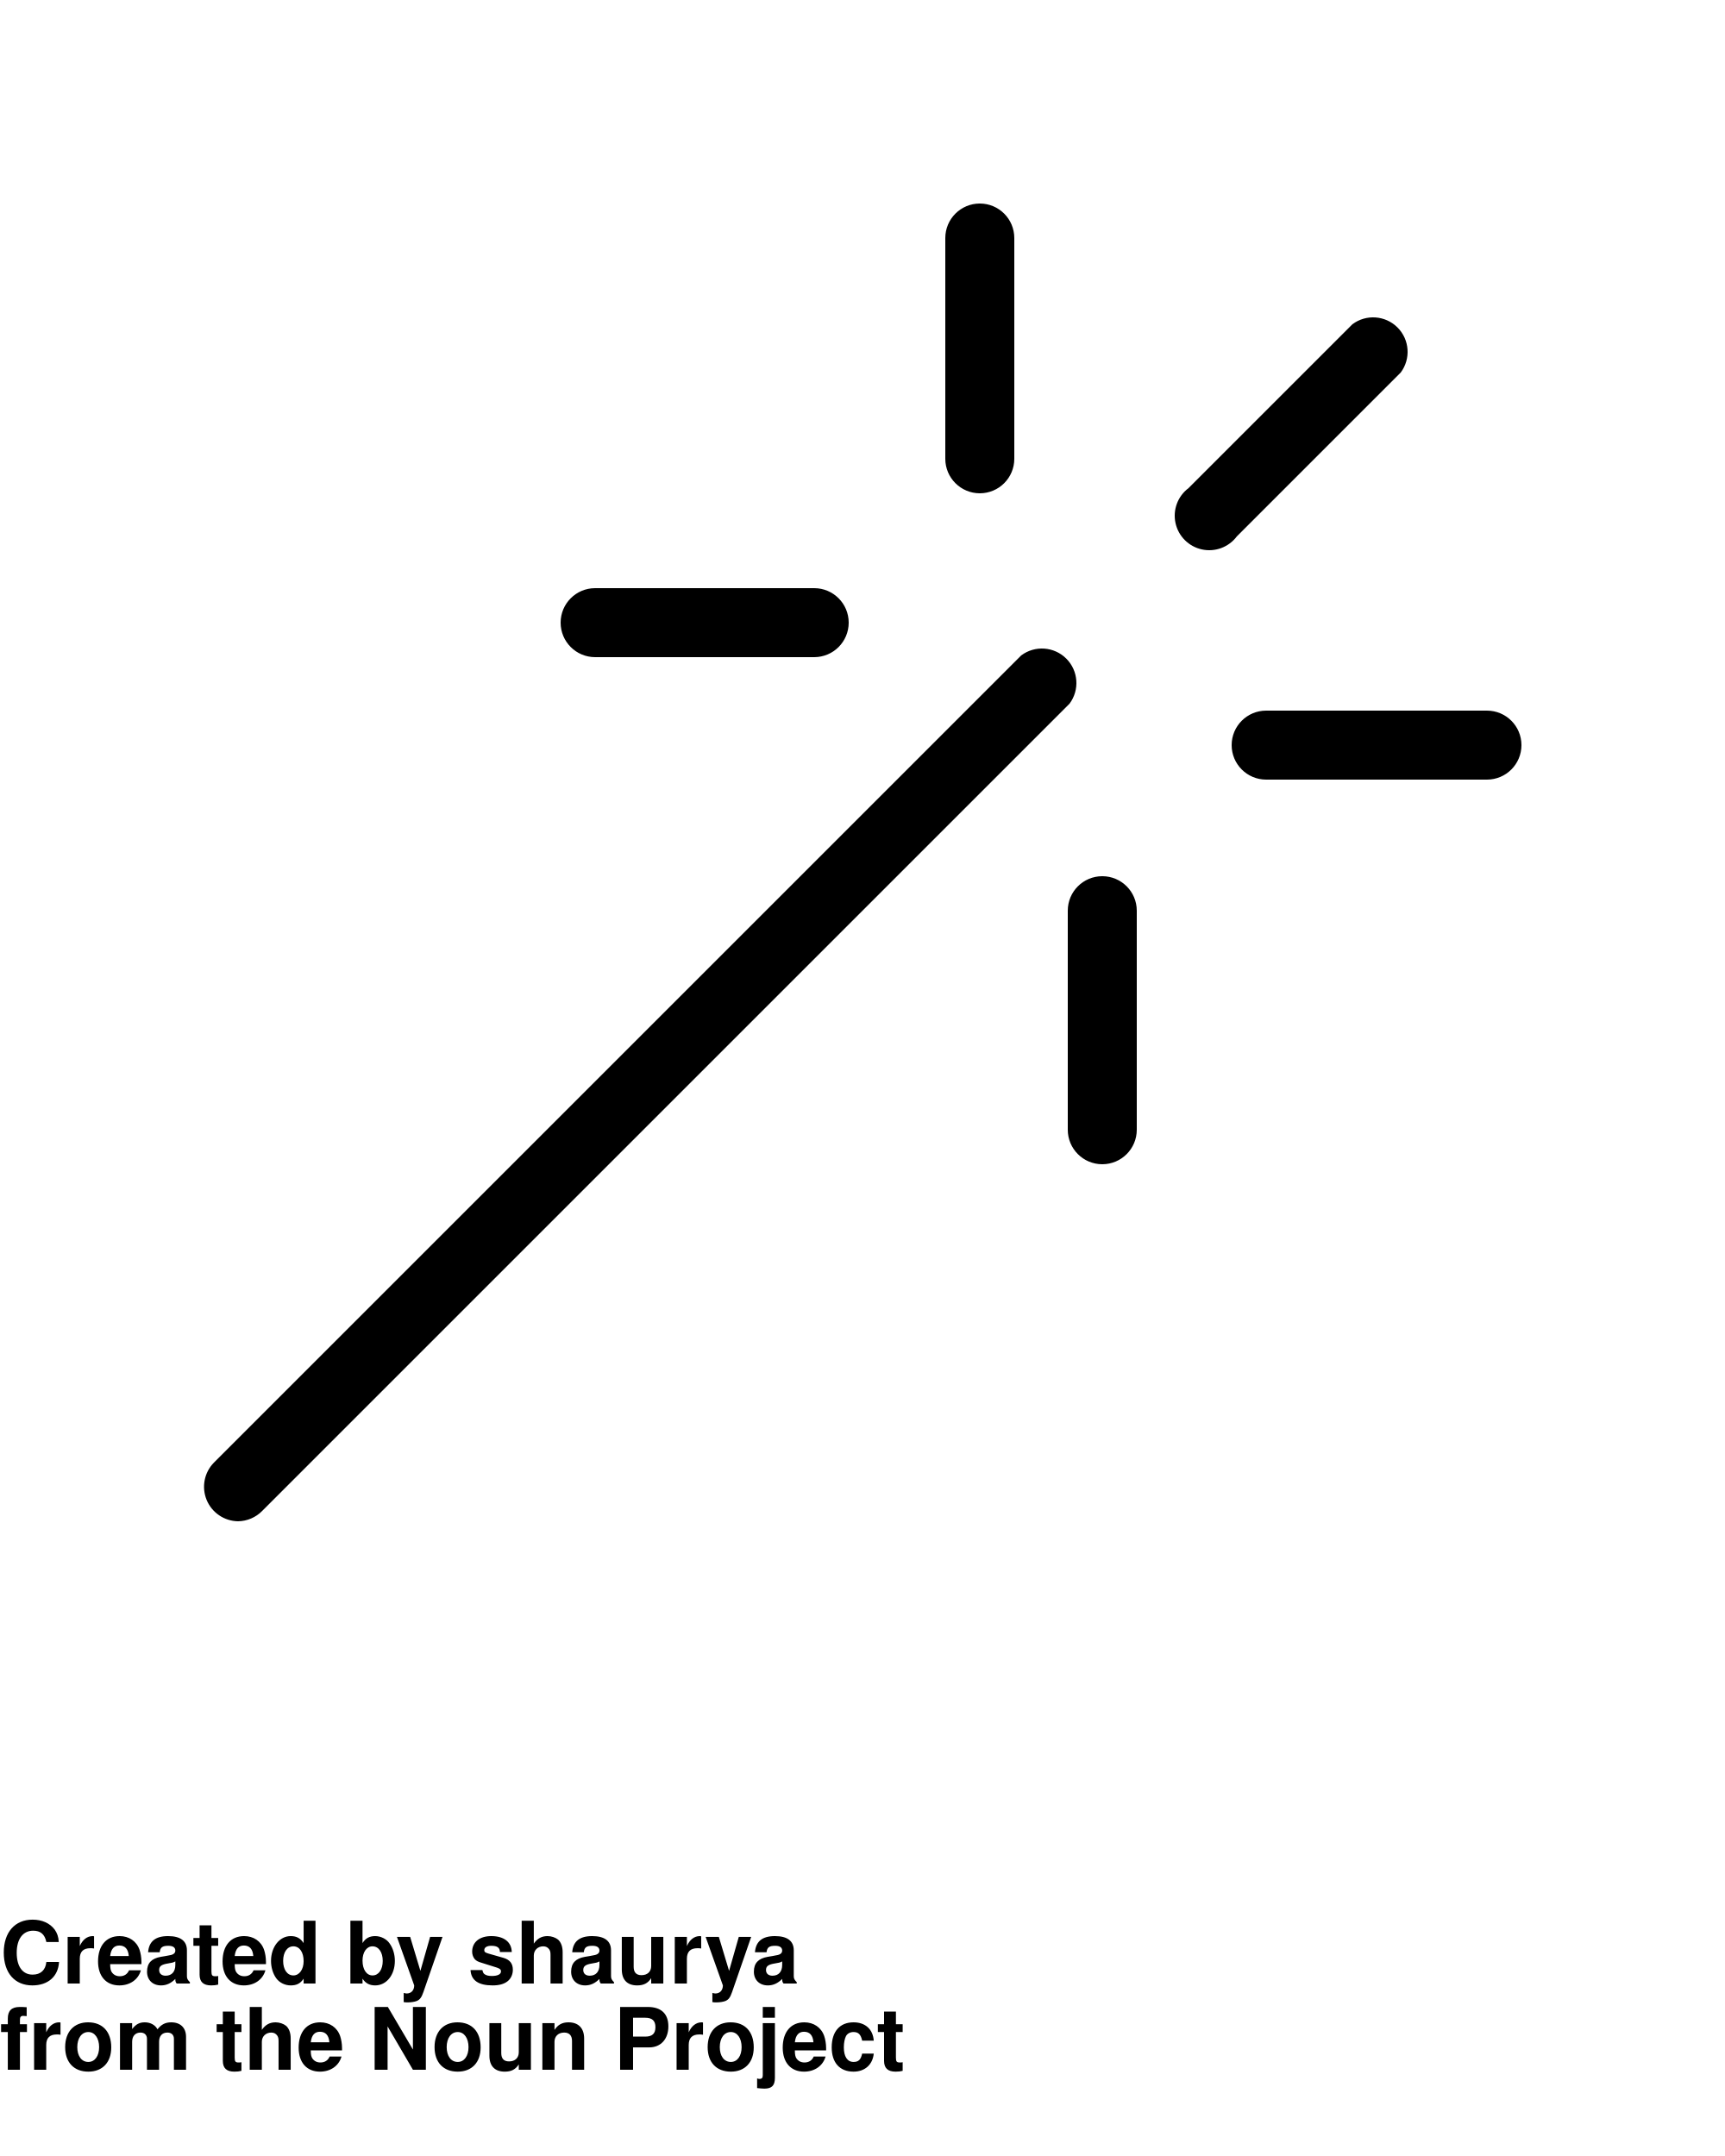
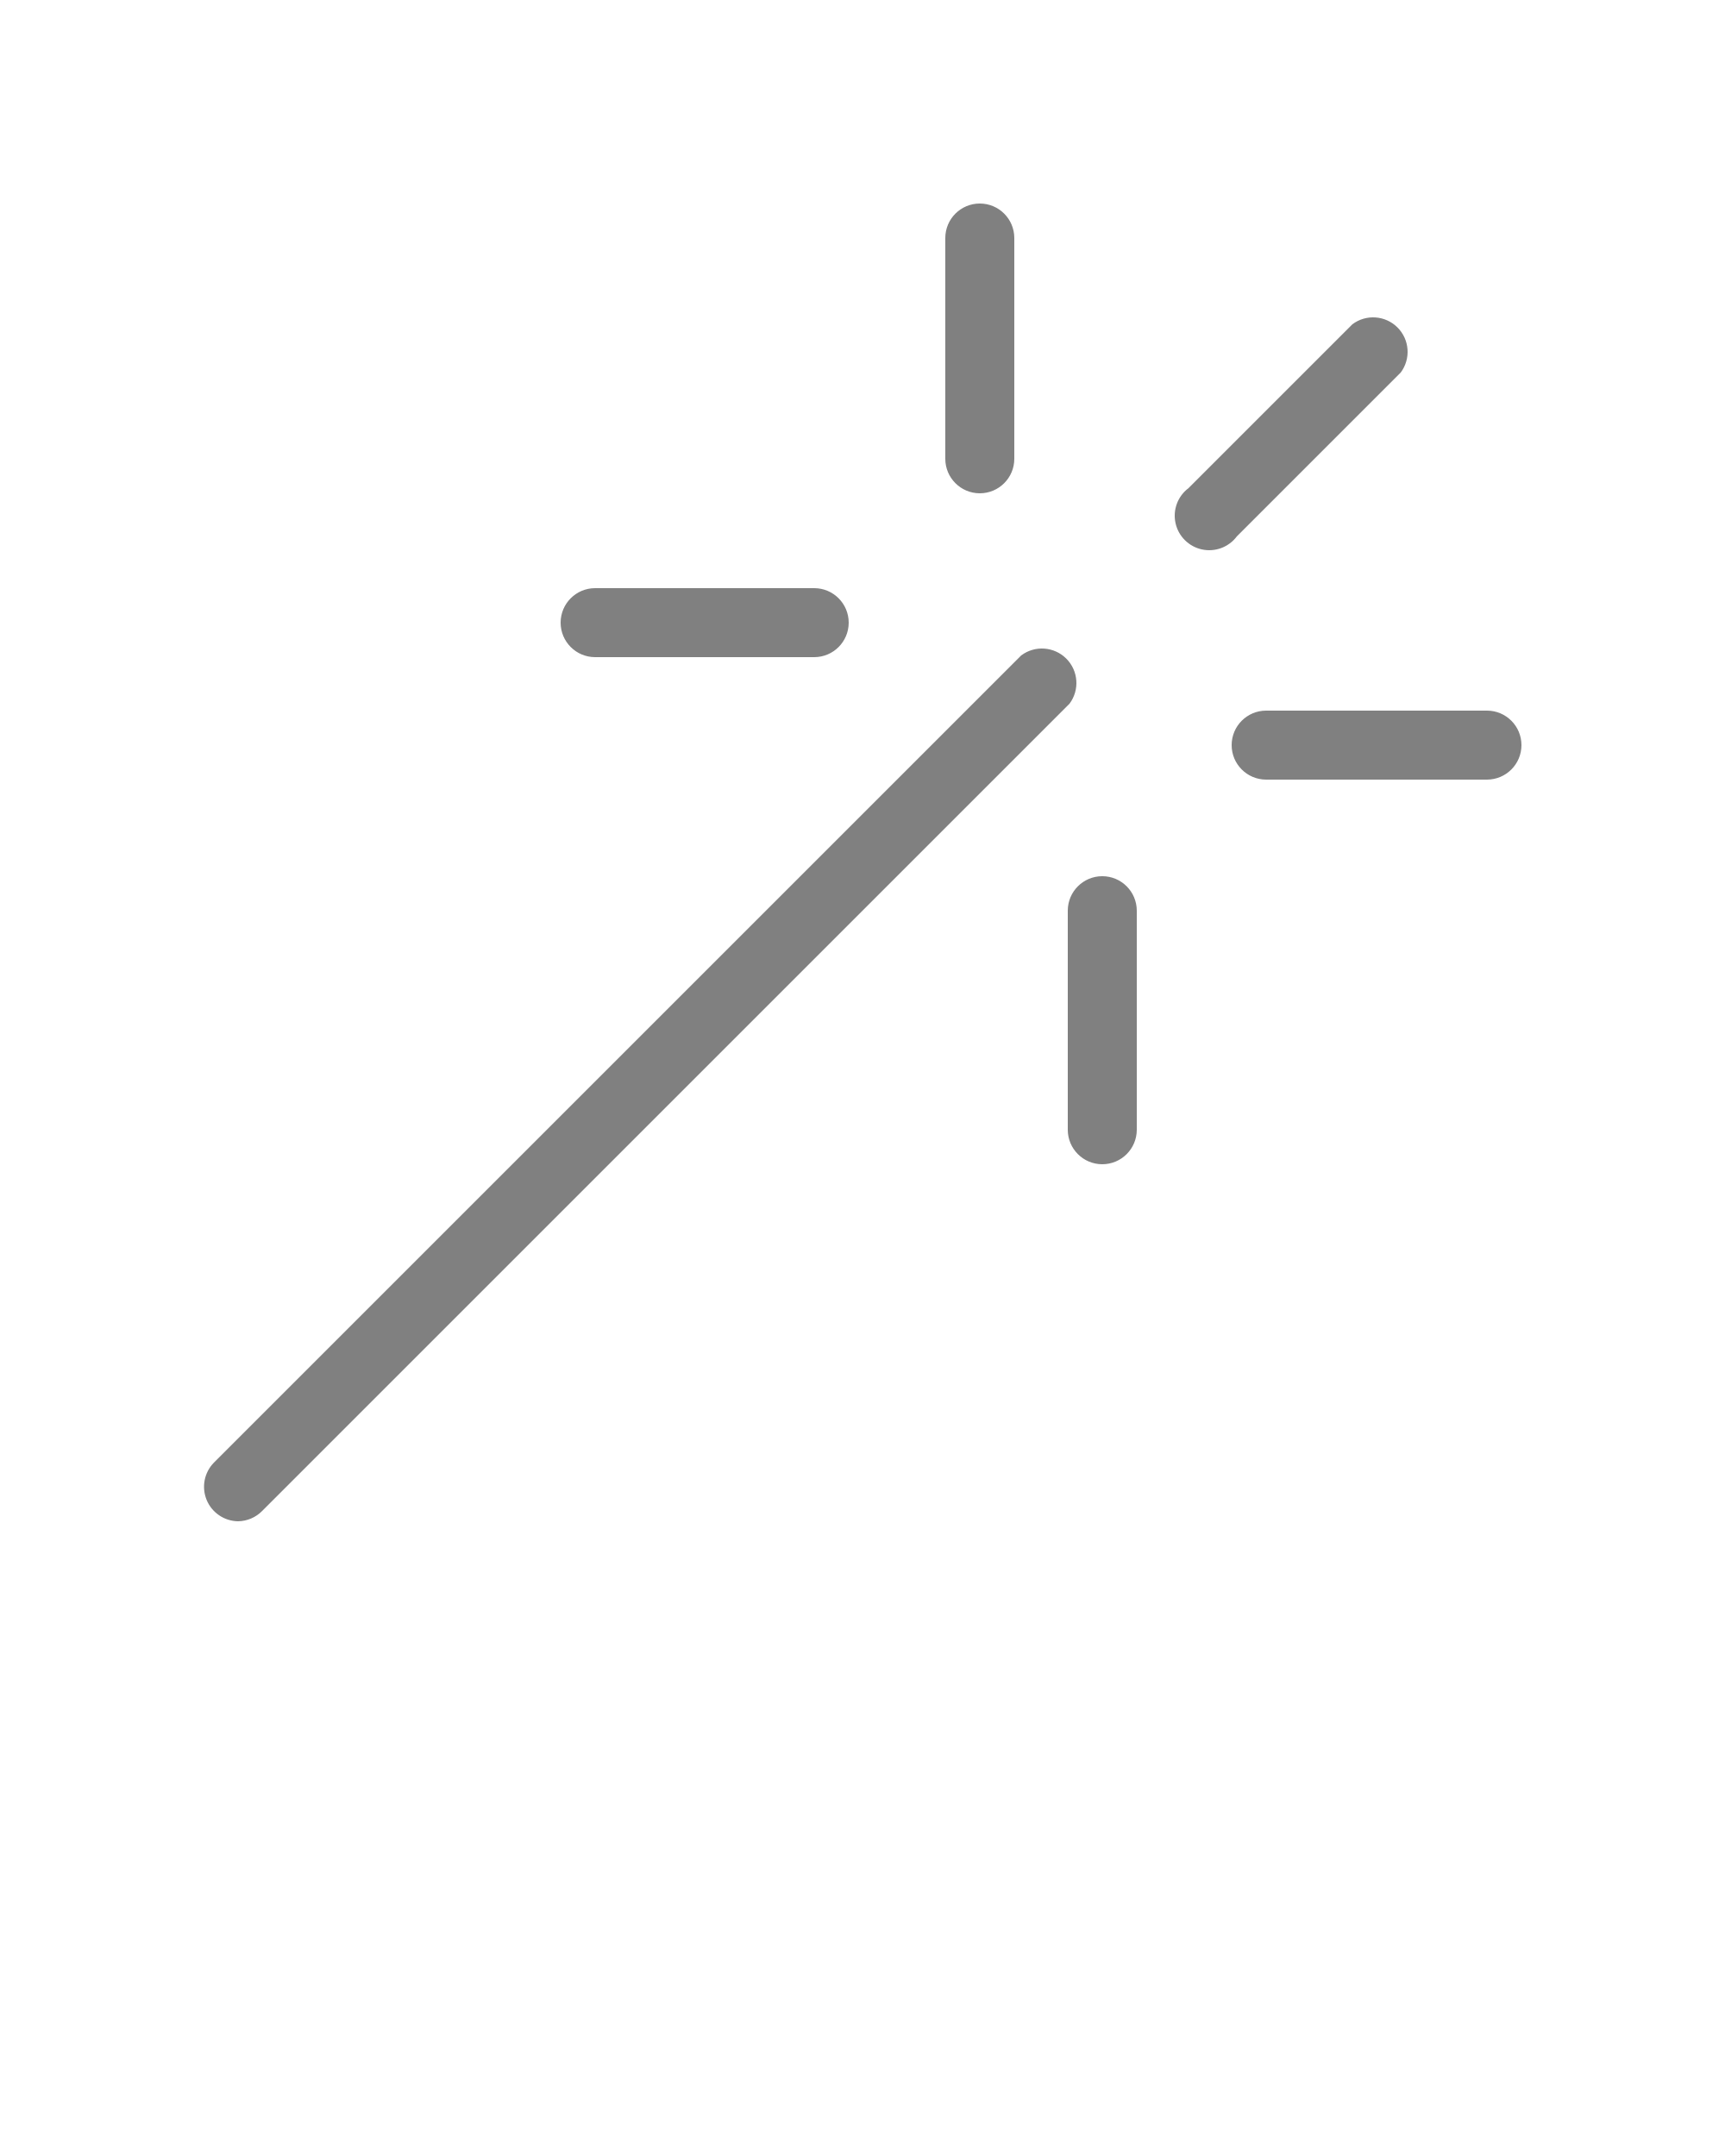
<svg xmlns="http://www.w3.org/2000/svg" data-name="Layer 1" viewBox="0 0 100 125" x="0px" y="0px">
  <g data-name="Group">
-     <path data-name="Path" d="M13.8,88.2a2,2,0,0,0,1.4-.6L62,40.8A2,2,0,0,0,59.2,38L12.4,84.8a2,2,0,0,0,1.4,3.4Z" />
-     <path data-name="Path" d="M54.8,13.8V26.6a2,2,0,1,0,4,0V13.8a2,2,0,0,0-4,0Z" />
-     <path data-name="Path" d="M88.2,43.2a2,2,0,0,0-2-2H73.4a2,2,0,0,0,0,4H86.2A2,2,0,0,0,88.2,43.2Z" />
-     <path data-name="Path" d="M71.7,31.1l9.5-9.5a2,2,0,0,0-2.8-2.8l-9.5,9.5a2,2,0,1,0,2.8,2.8Z" />
-     <path data-name="Path" d="M34.5,34.1a2,2,0,0,0,0,4H47.2a2,2,0,0,0,0-4Z" />
-     <path data-name="Path" d="M65.9,65.5V52.8a2,2,0,0,0-4,0V65.5a2,2,0,0,0,4,0Z" />
+     <path fill="grey" data-name="Path" d="M13.8,88.2a2,2,0,0,0,1.4-.6L62,40.8A2,2,0,0,0,59.2,38L12.4,84.8a2,2,0,0,0,1.4,3.4Z" />
+     <path fill="grey" data-name="Path" d="M54.8,13.8V26.6a2,2,0,1,0,4,0V13.8a2,2,0,0,0-4,0Z" />
+     <path fill="grey" data-name="Path" d="M88.2,43.2a2,2,0,0,0-2-2H73.4a2,2,0,0,0,0,4H86.2A2,2,0,0,0,88.2,43.2Z" />
+     <path fill="grey" data-name="Path" d="M71.7,31.1l9.5-9.5a2,2,0,0,0-2.8-2.8l-9.5,9.5a2,2,0,1,0,2.8,2.8Z" />
+     <path fill="grey" data-name="Path" d="M34.5,34.1a2,2,0,0,0,0,4H47.2a2,2,0,0,0,0-4Z" />
+     <path fill="grey" data-name="Path" d="M65.9,65.5V52.8a2,2,0,0,0-4,0V65.5a2,2,0,0,0,4,0Z" />
  </g>
-   <text x="0" y="115" fill="#000000" font-size="5px" font-weight="bold" font-family="'Helvetica Neue', Helvetica, Arial-Unicode, Arial, Sans-serif">Created by shaurya</text>
-   <text x="0" y="120" fill="#000000" font-size="5px" font-weight="bold" font-family="'Helvetica Neue', Helvetica, Arial-Unicode, Arial, Sans-serif">from the Noun Project</text>
</svg>
